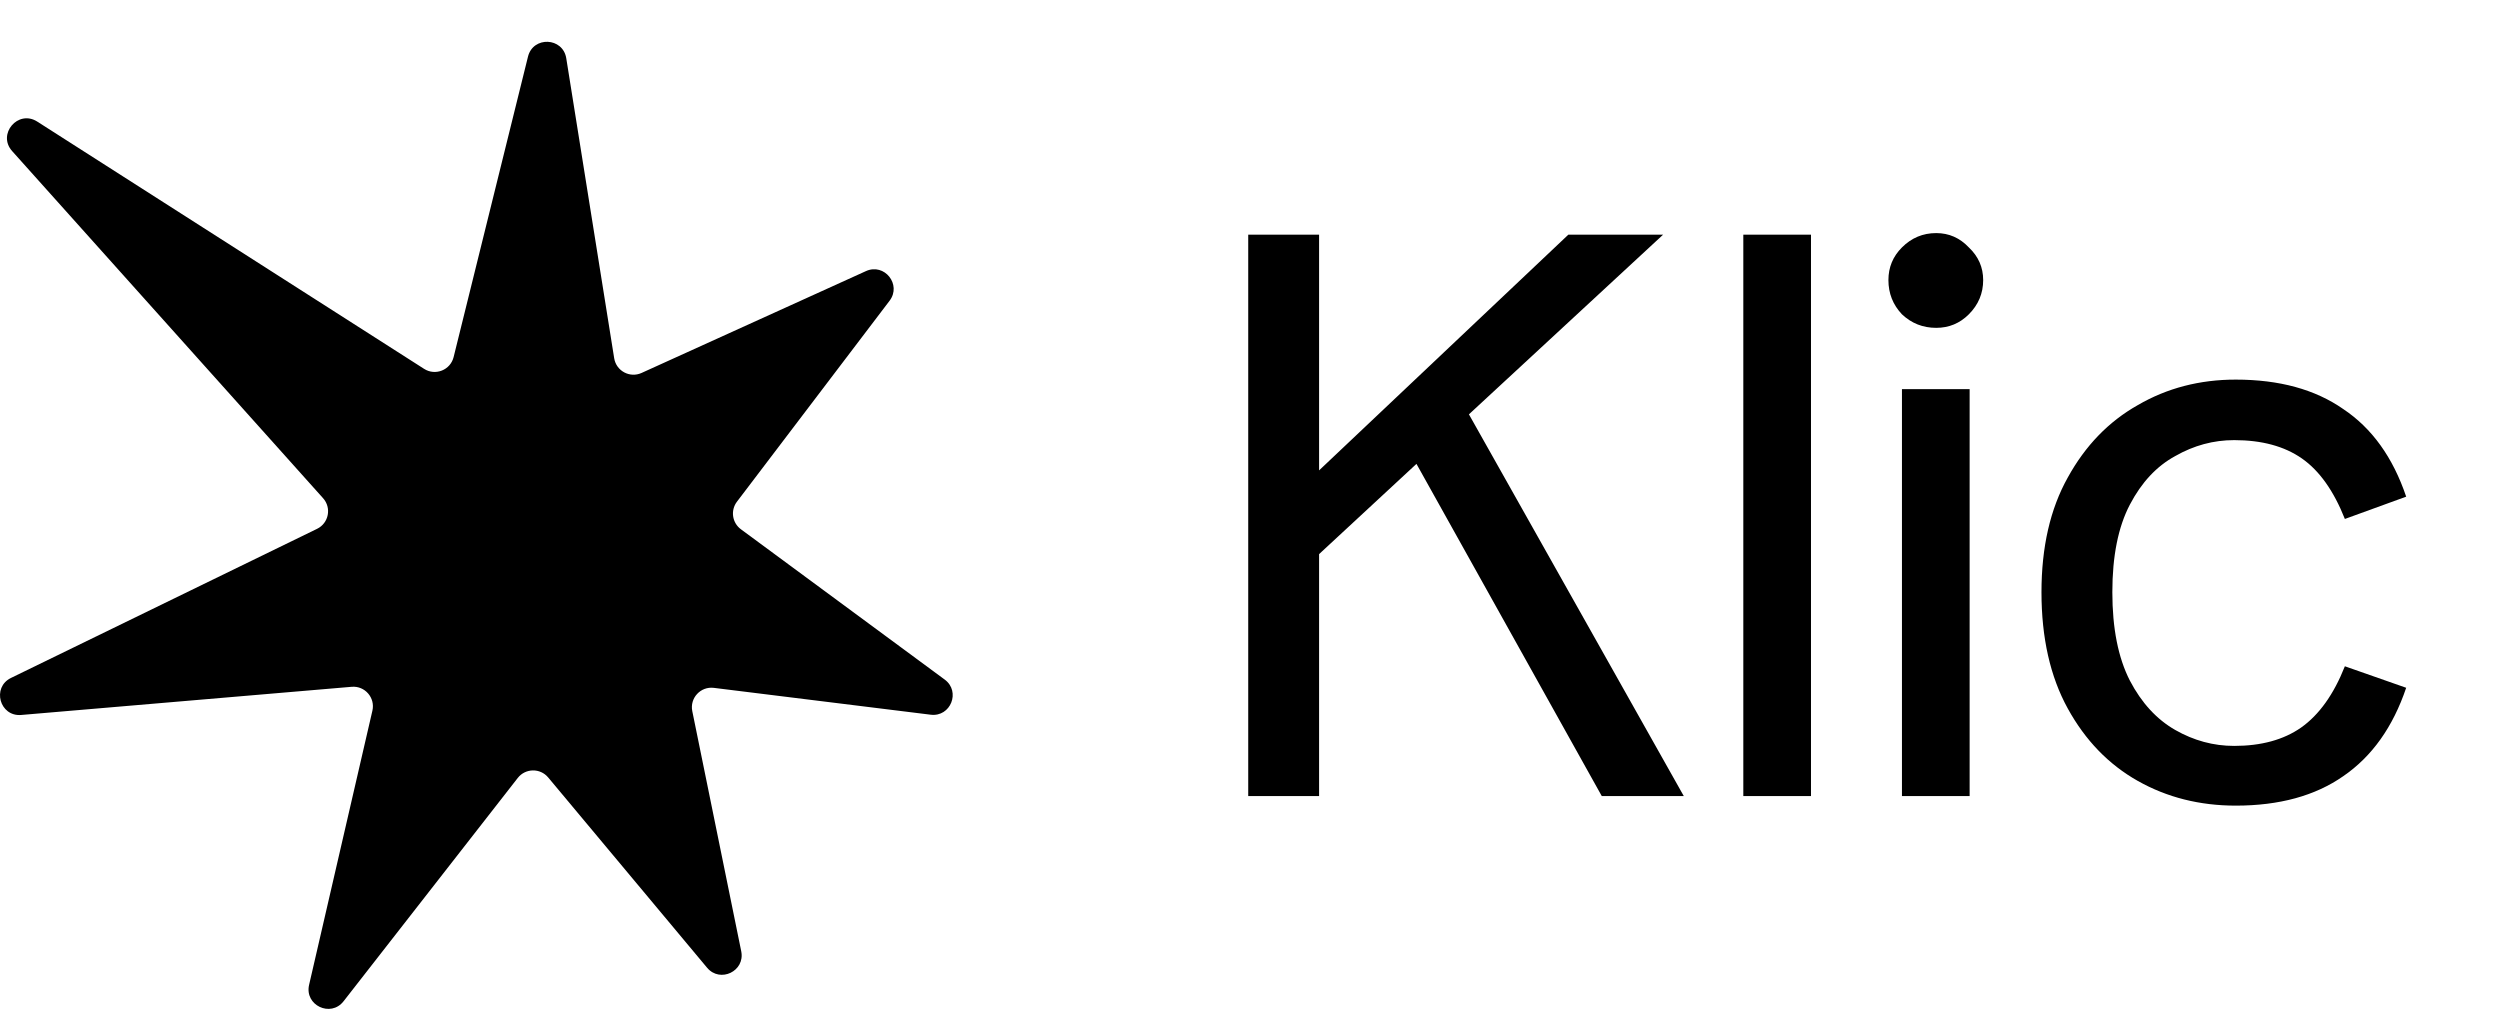
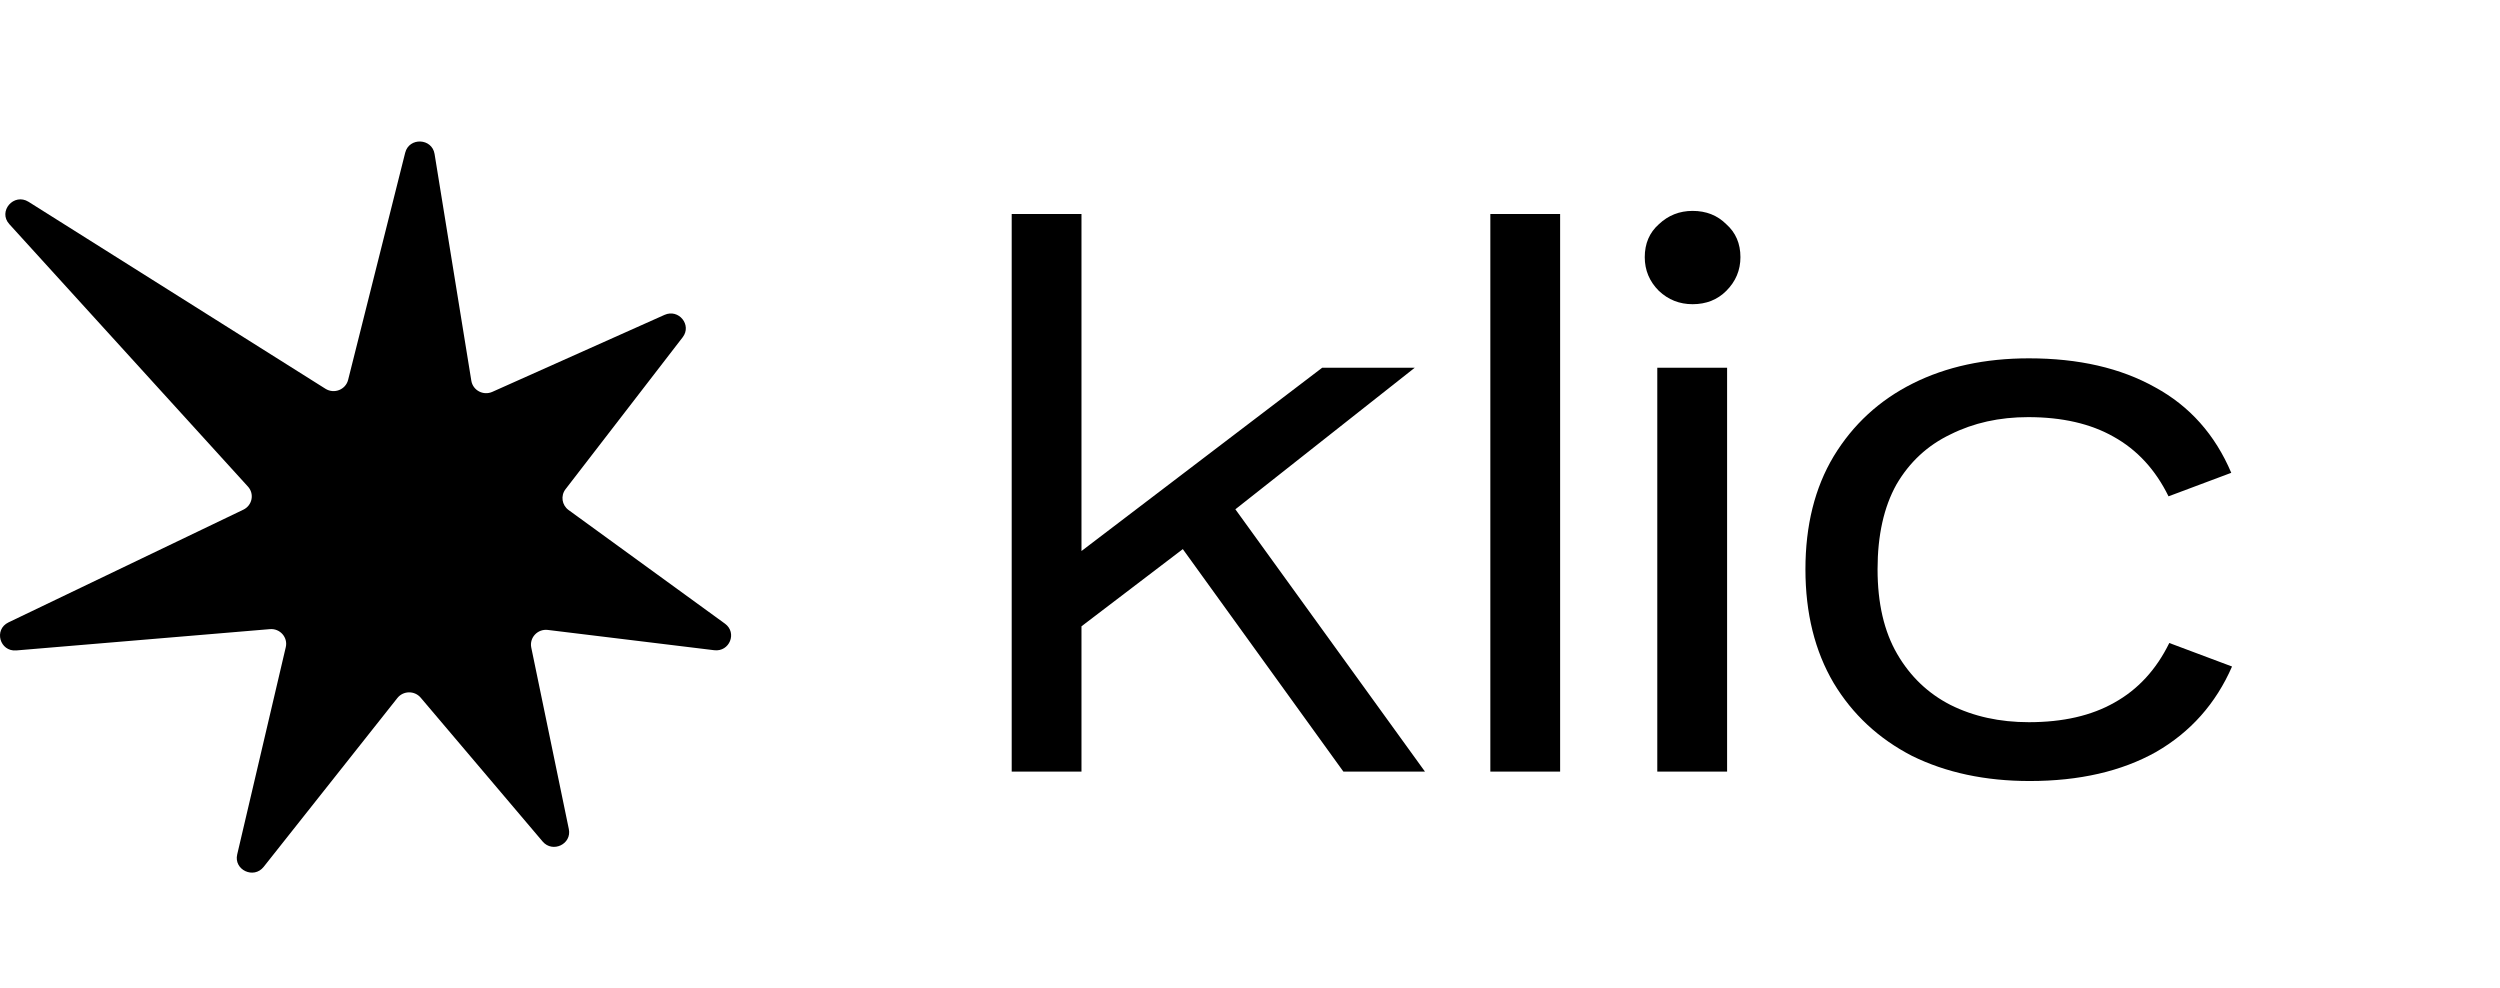
- <svg xmlns="http://www.w3.org/2000/svg" width="2572" height="1038" viewBox="0 0 2572 1038" fill="none">
-   <path d="M1321.85 602.722V483.933H1357.08L1613.5 241.44H1710.99L1491.43 444.61L1478.32 457.717L1321.85 602.722ZM1284.17 819V241.44H1357.08V819H1284.17ZM1647.91 819L1446.37 457.717L1501.26 408.563L1732.29 819H1647.91ZM1793.52 819V241.44H1863.15V819H1793.52ZM1956.73 819V400.371H2026.36V819H1956.73ZM1991.95 337.29C1978.3 337.29 1966.56 332.648 1956.73 323.363C1947.44 313.532 1942.8 301.79 1942.8 288.136C1942.8 275.028 1947.44 263.832 1956.73 254.547C1966.56 244.717 1978.3 239.801 1991.95 239.801C2005.06 239.801 2016.26 244.717 2025.54 254.547C2035.37 263.832 2040.29 275.028 2040.29 288.136C2040.29 301.79 2035.37 313.532 2025.54 323.363C2016.26 332.648 2005.06 337.29 1991.95 337.29ZM2300.16 828.831C2263.02 828.831 2229.44 820.365 2199.4 803.434C2169.36 786.504 2145.33 761.653 2127.31 728.884C2109.28 696.115 2100.27 656.245 2100.27 609.276C2100.27 562.853 2109.28 523.529 2127.31 491.306C2145.33 458.537 2169.36 433.687 2199.4 416.756C2229.44 399.279 2263.02 390.54 2300.16 390.54C2344.95 390.54 2381.81 400.644 2410.76 420.852C2440.25 440.514 2461.83 470.552 2475.48 510.968L2412.4 533.906C2400.93 504.96 2386.18 484.206 2368.16 471.644C2350.14 459.083 2326.93 452.802 2298.53 452.802C2277.23 452.802 2257.02 458.264 2237.9 469.187C2218.79 479.564 2203.22 496.221 2191.21 519.16C2179.19 542.099 2173.18 572.137 2173.18 609.276C2173.18 646.414 2179.19 676.726 2191.21 700.211C2203.22 723.149 2218.79 740.08 2237.9 751.003C2257.02 761.927 2277.23 767.388 2298.53 767.388C2326.38 767.388 2349.32 761.107 2367.34 748.546C2385.91 735.438 2400.93 714.411 2412.4 685.465L2475.48 707.584C2461.83 748 2440.25 778.311 2410.76 798.519C2381.81 818.727 2344.95 828.831 2300.16 828.831Z" fill="black" />
-   <path d="M543.193 58.279C548.458 37.01 579.114 38.302 582.571 59.938L631.874 368.55C633.967 381.655 647.957 389.174 660.042 383.689L890.887 278.916C909.899 270.287 927.841 292.765 915.211 309.391L758.158 516.153C751.373 525.085 753.208 537.842 762.235 544.5L971.916 699.151C988.571 711.435 978.047 737.834 957.51 735.292L734.401 707.674C720.758 705.985 709.48 718.178 712.226 731.648L762.585 978.684C766.756 999.146 740.832 1011.62 727.446 995.591L563.958 799.835C555.744 790 540.549 790.253 532.668 800.357L353.441 1030.12C340.2 1047.09 313.148 1034.2 317.992 1013.23L383.128 731.143C386.197 717.85 375.42 705.424 361.826 706.582L21.863 735.555C-0.336 737.447 -8.68 707.197 11.349 697.44L326.219 544.056C338.221 538.209 341.299 522.504 332.39 512.56L12.486 155.438C-3.126 138.009 18.58 112.475 38.295 125.076L436.33 379.491C447.926 386.903 463.374 380.739 466.681 367.379L543.193 58.279Z" fill="black" />
+ <svg xmlns="http://www.w3.org/2000/svg" width="81" height="32" viewBox="0 0 81 32" fill="none">
+   <path d="M33.897 21.163V17.911H34.964L42.84 11.914H45.839L39.334 17.047L38.8 17.428L33.897 21.163ZM32.779 25V6.934H35.04V25H32.779ZM43.526 25L37.86 17.149L39.41 15.649L46.169 25H43.526ZM48.287 25V6.934H50.548V25H48.287ZM53.696 25V11.914H55.958V25H53.696ZM54.84 9.856C54.416 9.856 54.052 9.712 53.747 9.424C53.442 9.119 53.29 8.755 53.29 8.332C53.29 7.891 53.442 7.536 53.747 7.265C54.052 6.977 54.416 6.833 54.84 6.833C55.28 6.833 55.644 6.977 55.932 7.265C56.237 7.536 56.39 7.891 56.39 8.332C56.39 8.755 56.237 9.119 55.932 9.424C55.644 9.712 55.28 9.856 54.84 9.856ZM65.763 25.305C64.323 25.305 63.052 25.034 61.951 24.492C60.867 23.933 60.02 23.145 59.41 22.129C58.801 21.096 58.496 19.867 58.496 18.445C58.496 17.022 58.801 15.802 59.41 14.786C60.037 13.752 60.893 12.965 61.977 12.423C63.061 11.88 64.314 11.61 65.737 11.61C67.347 11.61 68.71 11.923 69.828 12.55C70.946 13.159 71.768 14.083 72.293 15.319L70.26 16.081C69.837 15.218 69.244 14.574 68.481 14.15C67.736 13.727 66.813 13.515 65.712 13.515C64.78 13.515 63.942 13.701 63.196 14.074C62.451 14.43 61.867 14.972 61.443 15.7C61.037 16.429 60.833 17.343 60.833 18.445C60.833 19.546 61.045 20.46 61.469 21.189C61.892 21.917 62.468 22.468 63.196 22.84C63.942 23.213 64.789 23.399 65.737 23.399C66.838 23.399 67.762 23.188 68.507 22.764C69.269 22.34 69.862 21.697 70.285 20.833L72.318 21.595C71.793 22.798 70.972 23.721 69.854 24.365C68.736 24.991 67.372 25.305 65.763 25.305Z" fill="black" />
+   <path d="M13.128 4.949C13.255 4.442 13.996 4.473 14.08 4.988L15.271 12.336C15.322 12.648 15.66 12.827 15.952 12.696L21.531 10.202C21.991 9.996 22.424 10.531 22.119 10.927L18.323 15.85C18.159 16.063 18.204 16.366 18.422 16.525L23.489 20.207C23.892 20.5 23.638 21.128 23.141 21.067L17.749 20.41C17.419 20.37 17.147 20.66 17.213 20.981L18.43 26.862C18.531 27.35 17.905 27.646 17.581 27.265L13.63 22.604C13.431 22.37 13.064 22.376 12.874 22.617L8.542 28.087C8.222 28.491 7.568 28.184 7.685 27.685L9.259 20.969C9.334 20.652 9.073 20.356 8.745 20.384L0.528 21.074C-0.008 21.119 -0.21 20.399 0.274 20.166L7.884 16.514C8.174 16.375 8.249 16.001 8.033 15.765L0.302 7.262C-0.076 6.847 0.449 6.239 0.926 6.539L10.545 12.596C10.826 12.773 11.199 12.626 11.279 12.308L13.128 4.949Z" fill="black" />
</svg>
